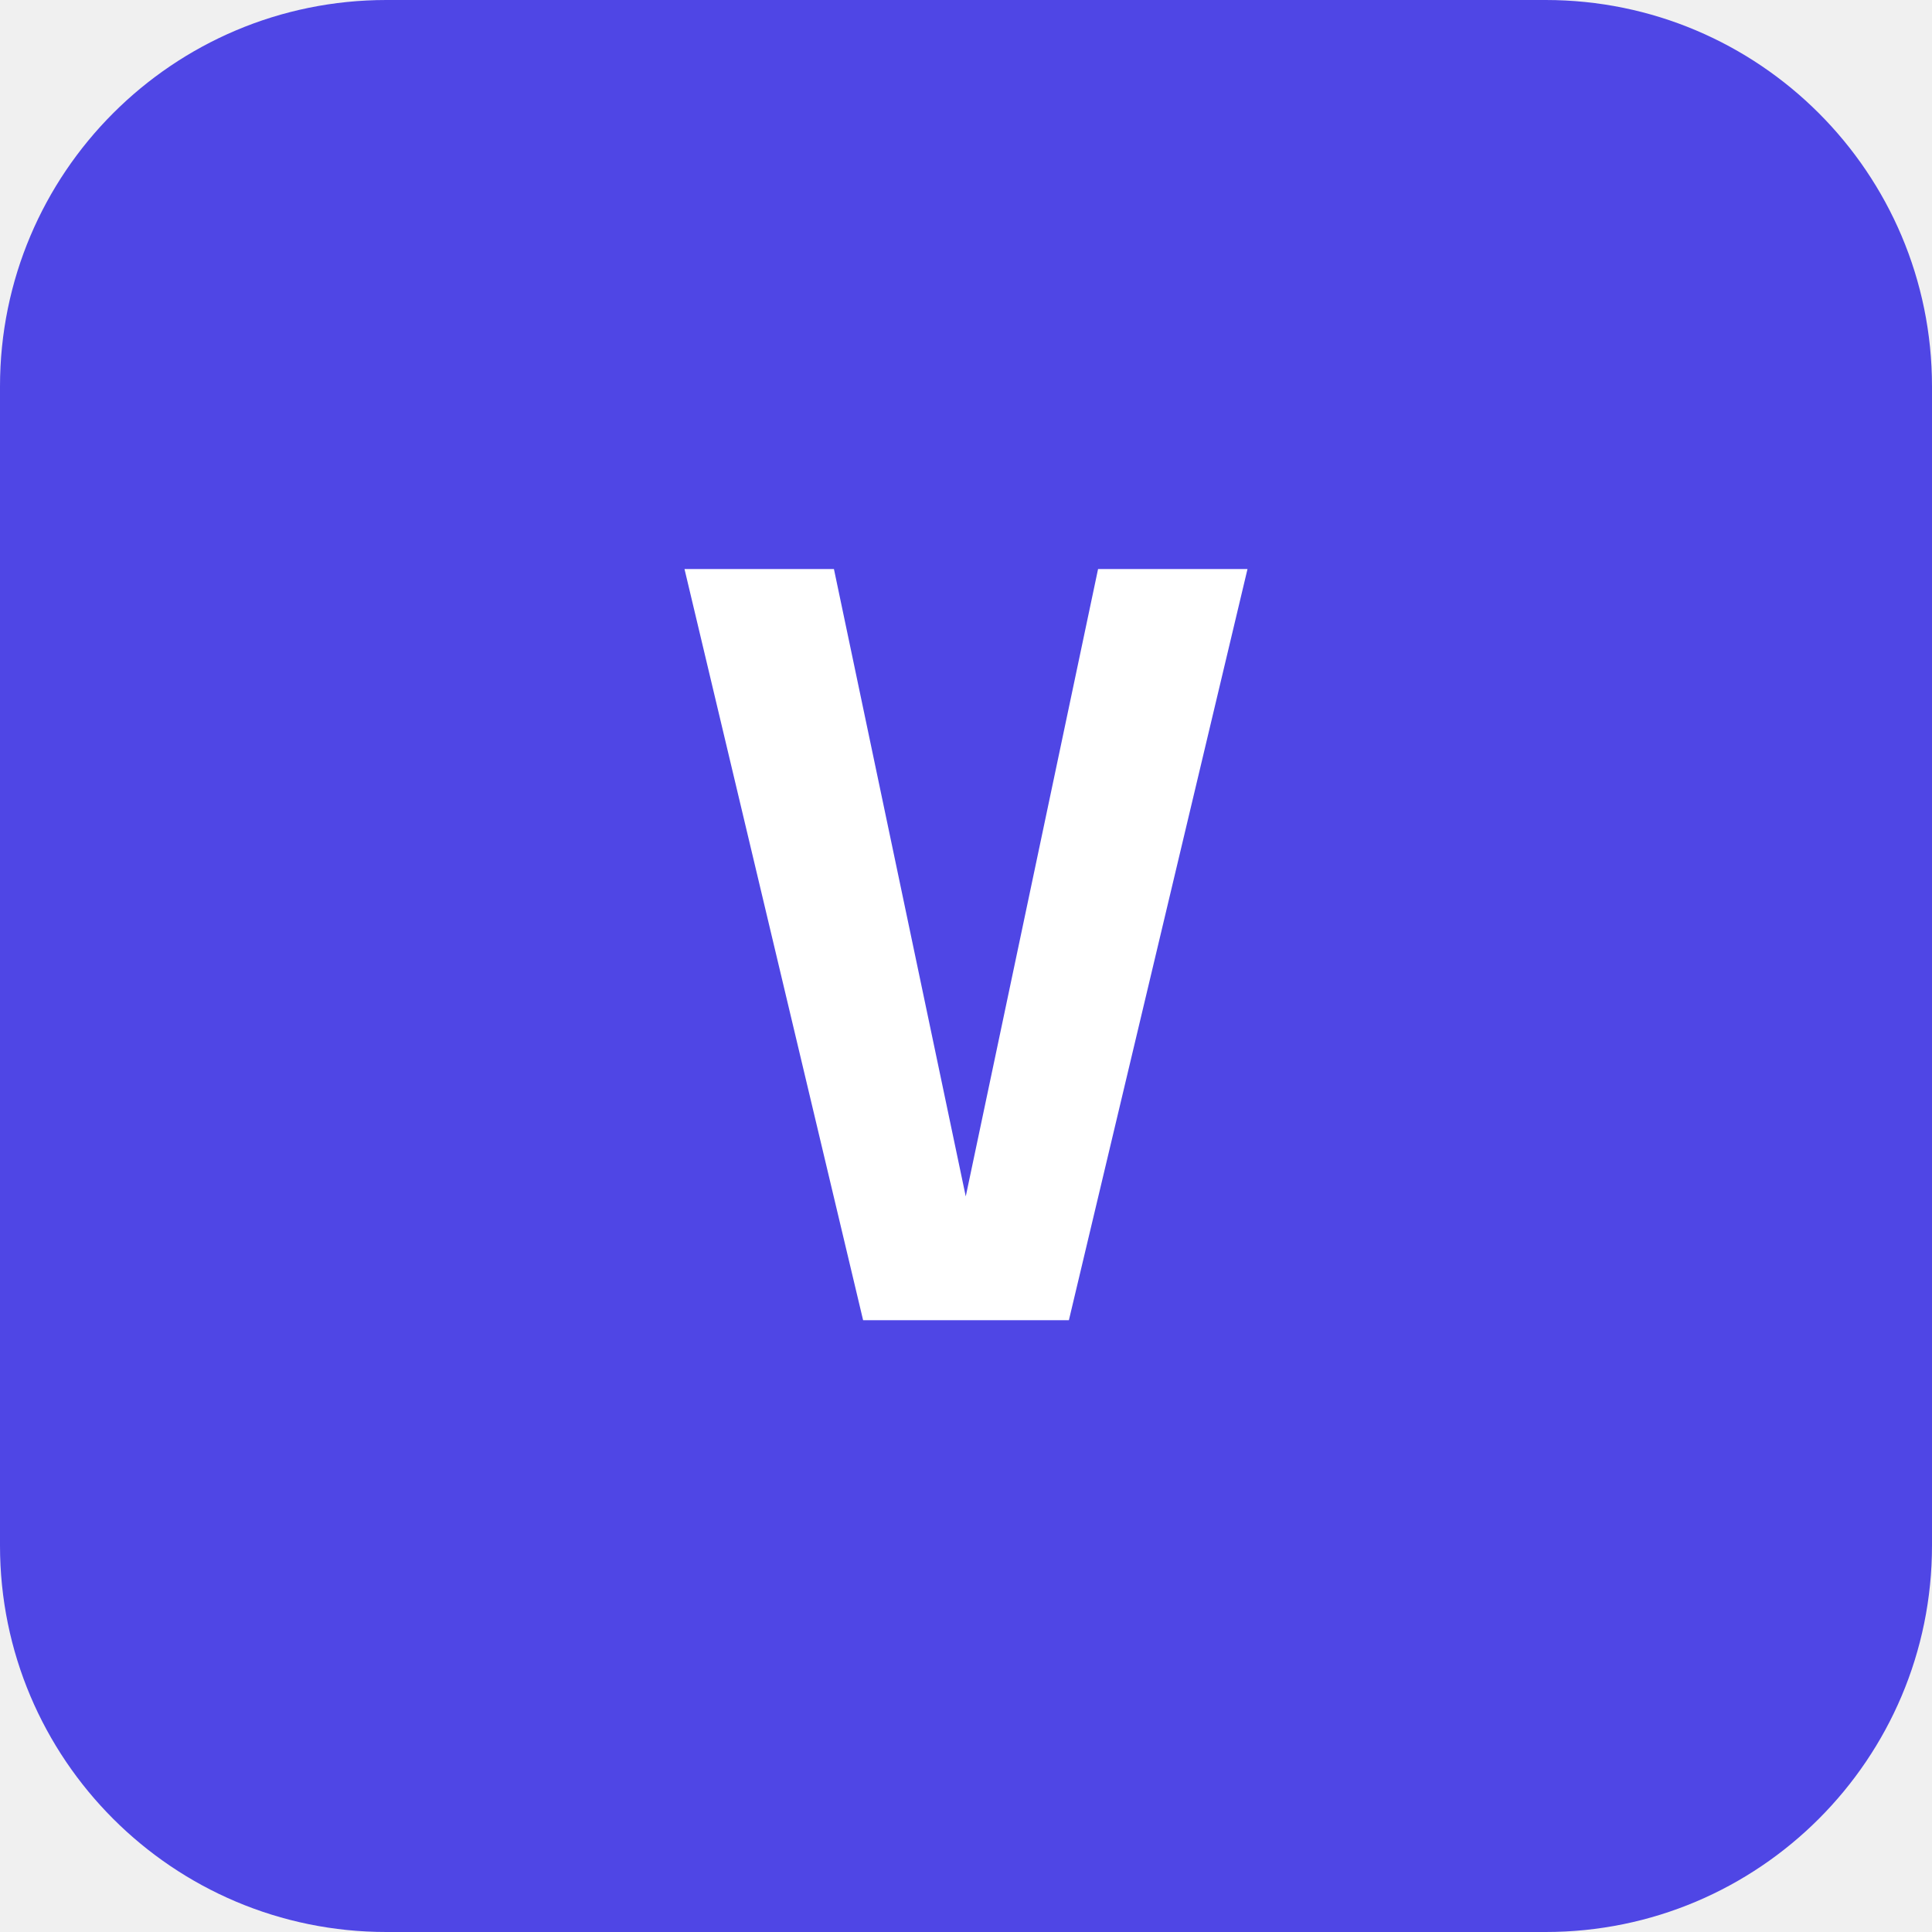
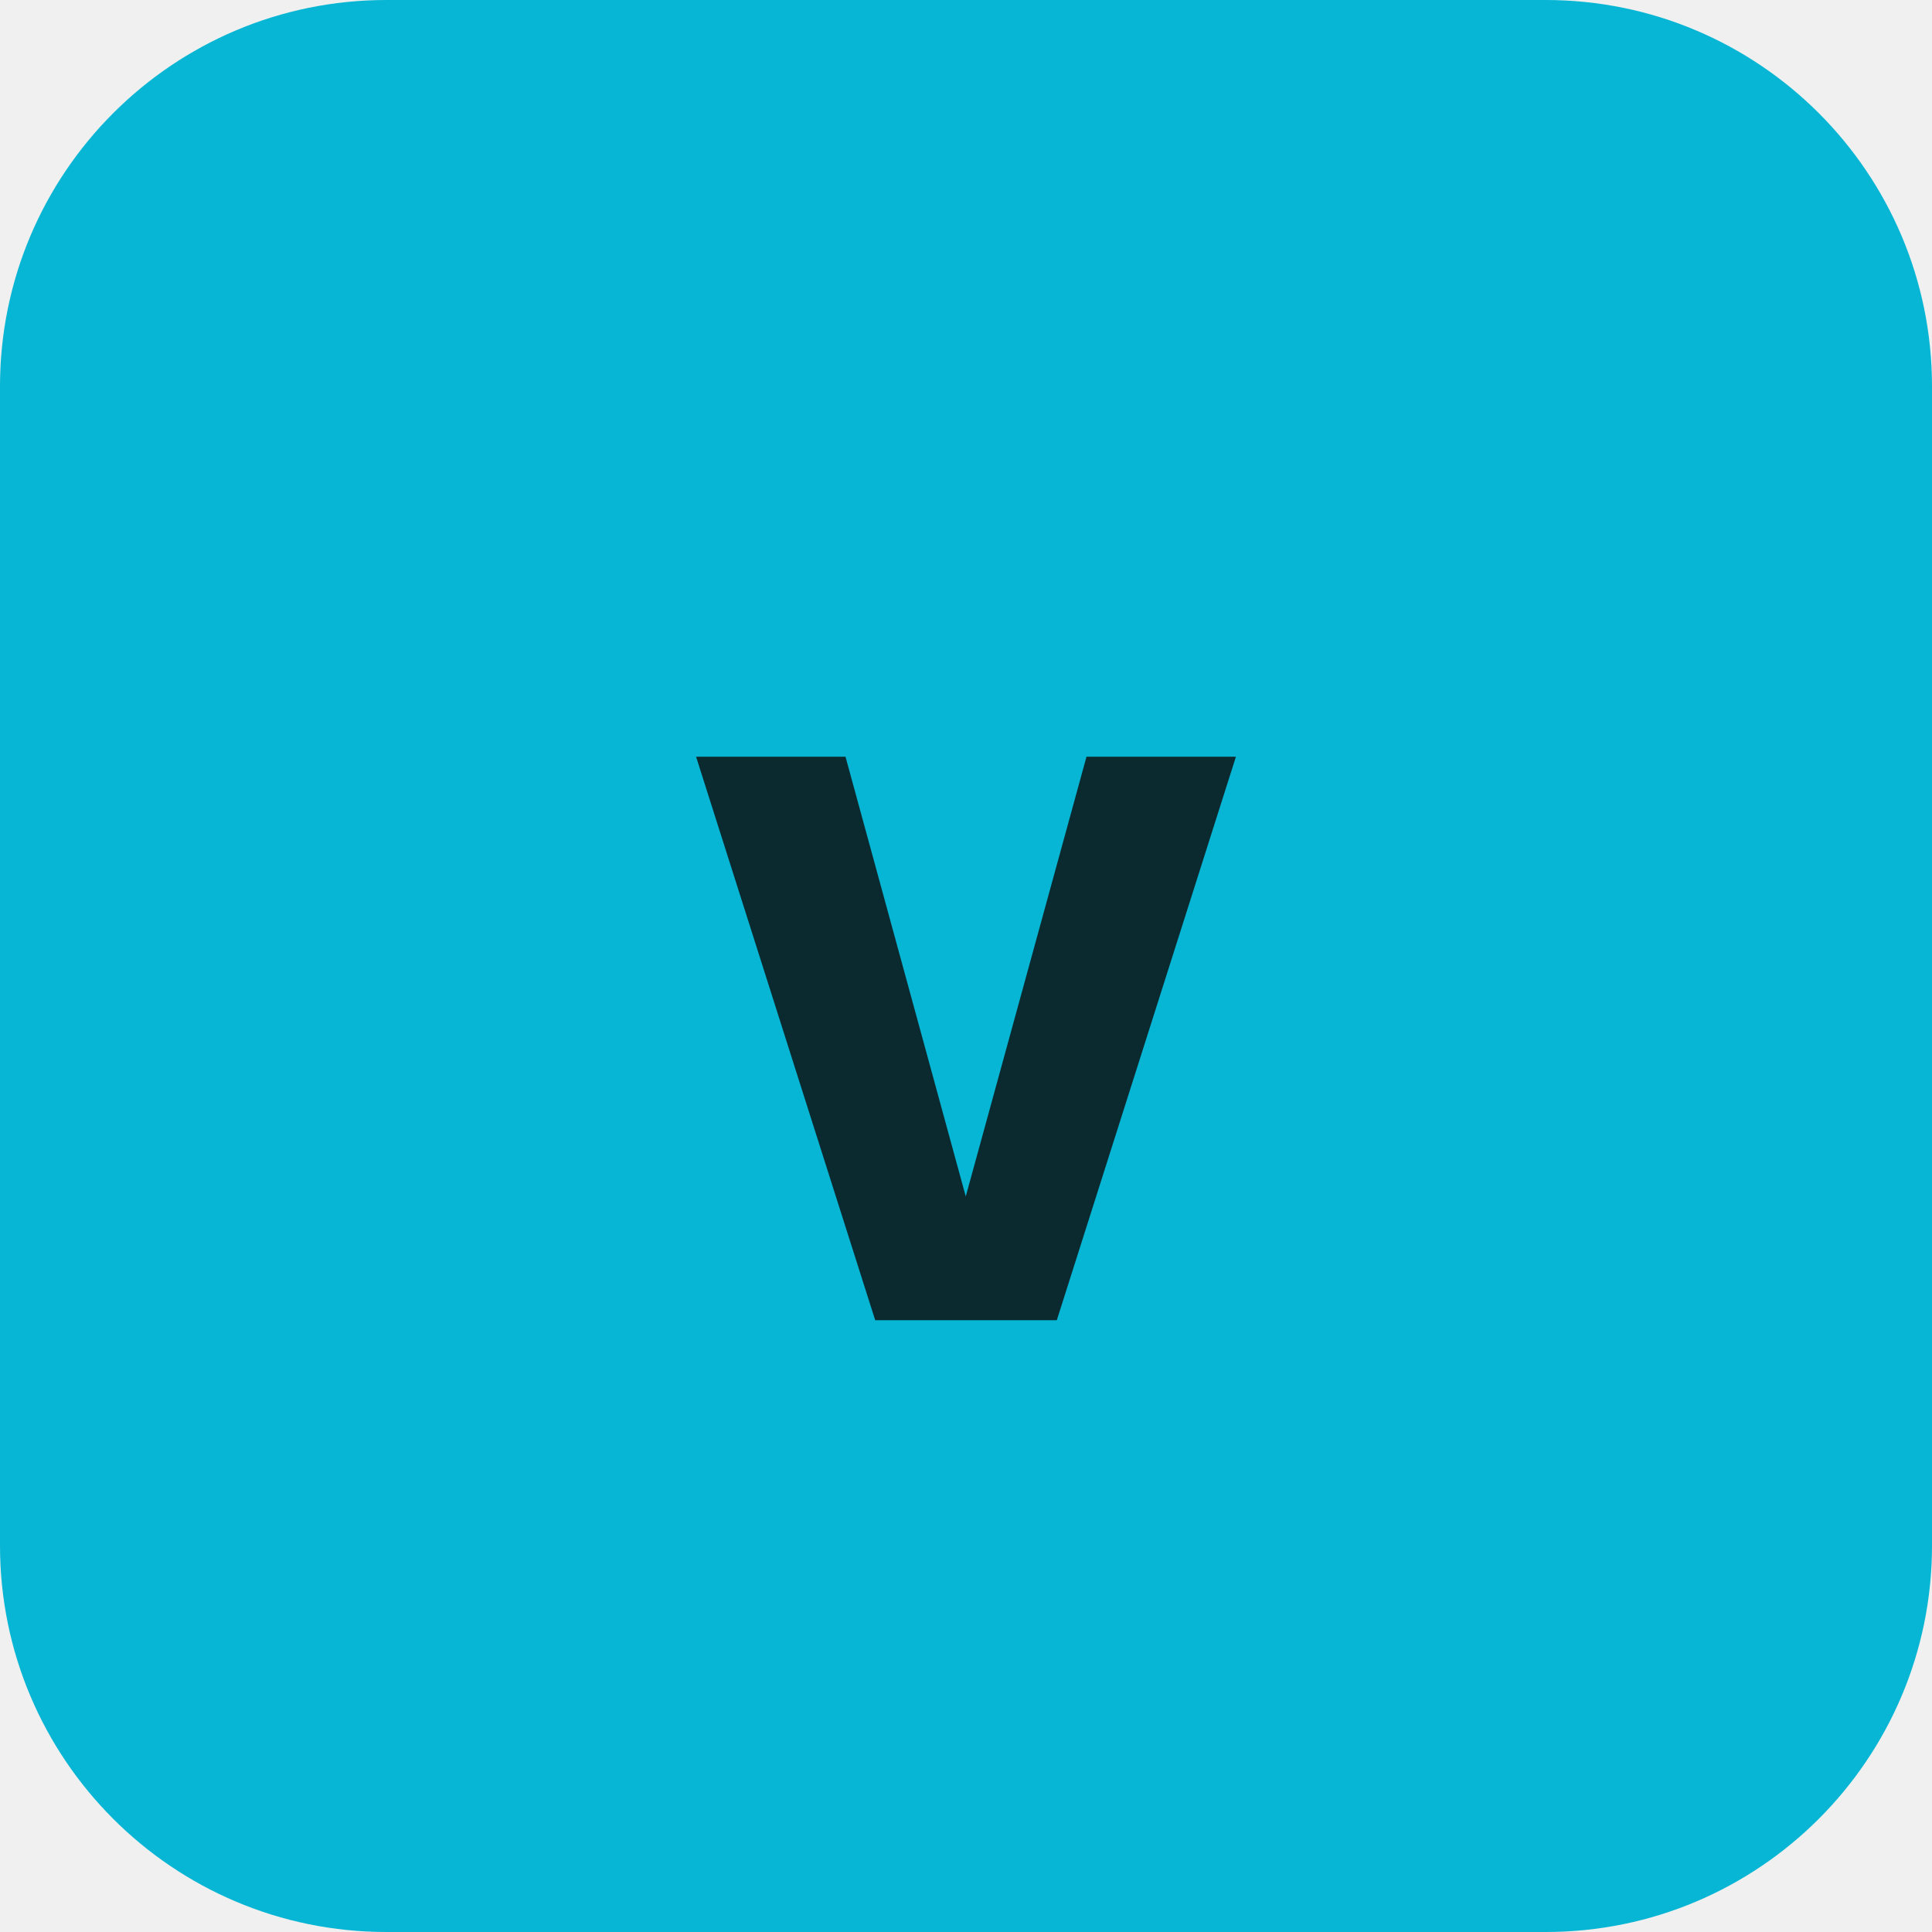
<svg xmlns="http://www.w3.org/2000/svg" viewBox="0 0 120 120" fill="none">
-   <rect width="120" height="120" rx="24" fill="#4f46e5" />
-   <text x="60" y="82" text-anchor="middle" font-family="'JetBrains Mono', monospace" font-weight="bold" font-size="64" fill="white">V</text>
+   <rect width="120" height="120" rx="24" fill="#06b6d4" />
+   <text x="60" y="82" text-anchor="middle" font-family="'Space Mono', 'JetBrains Mono', monospace" font-weight="bold" font-size="64" fill="#0a2a30">v</text>
</svg>
